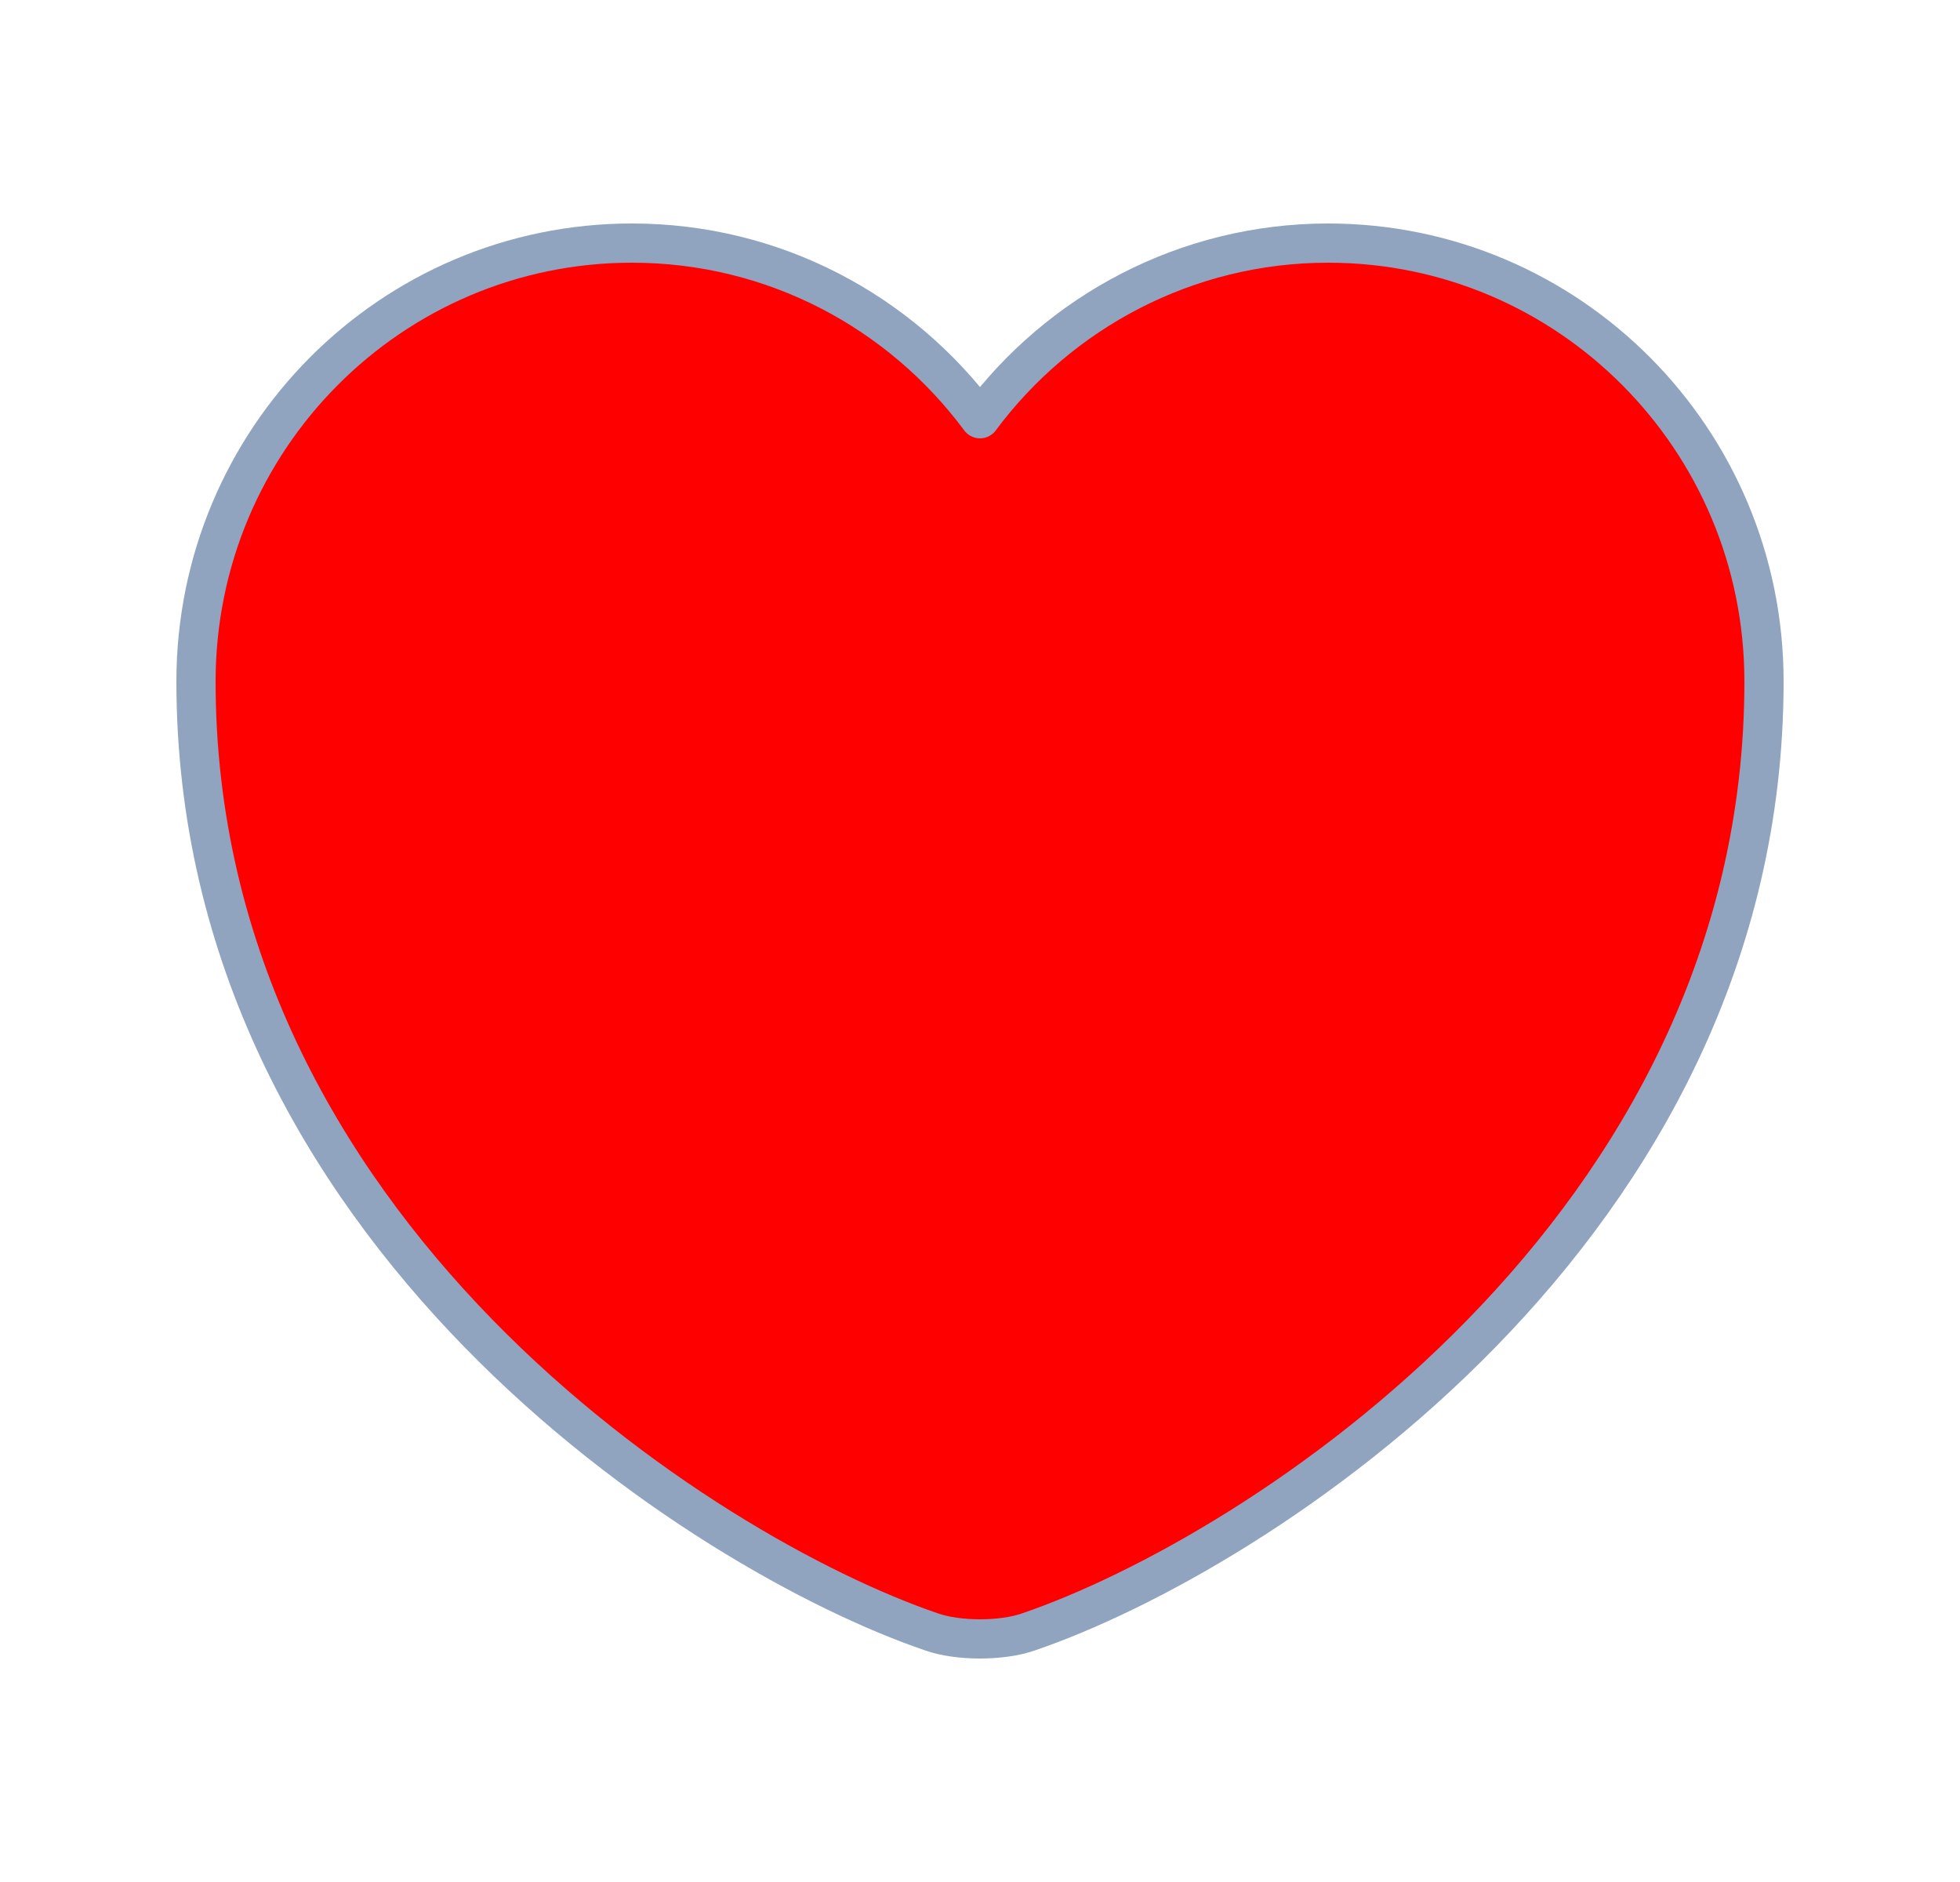
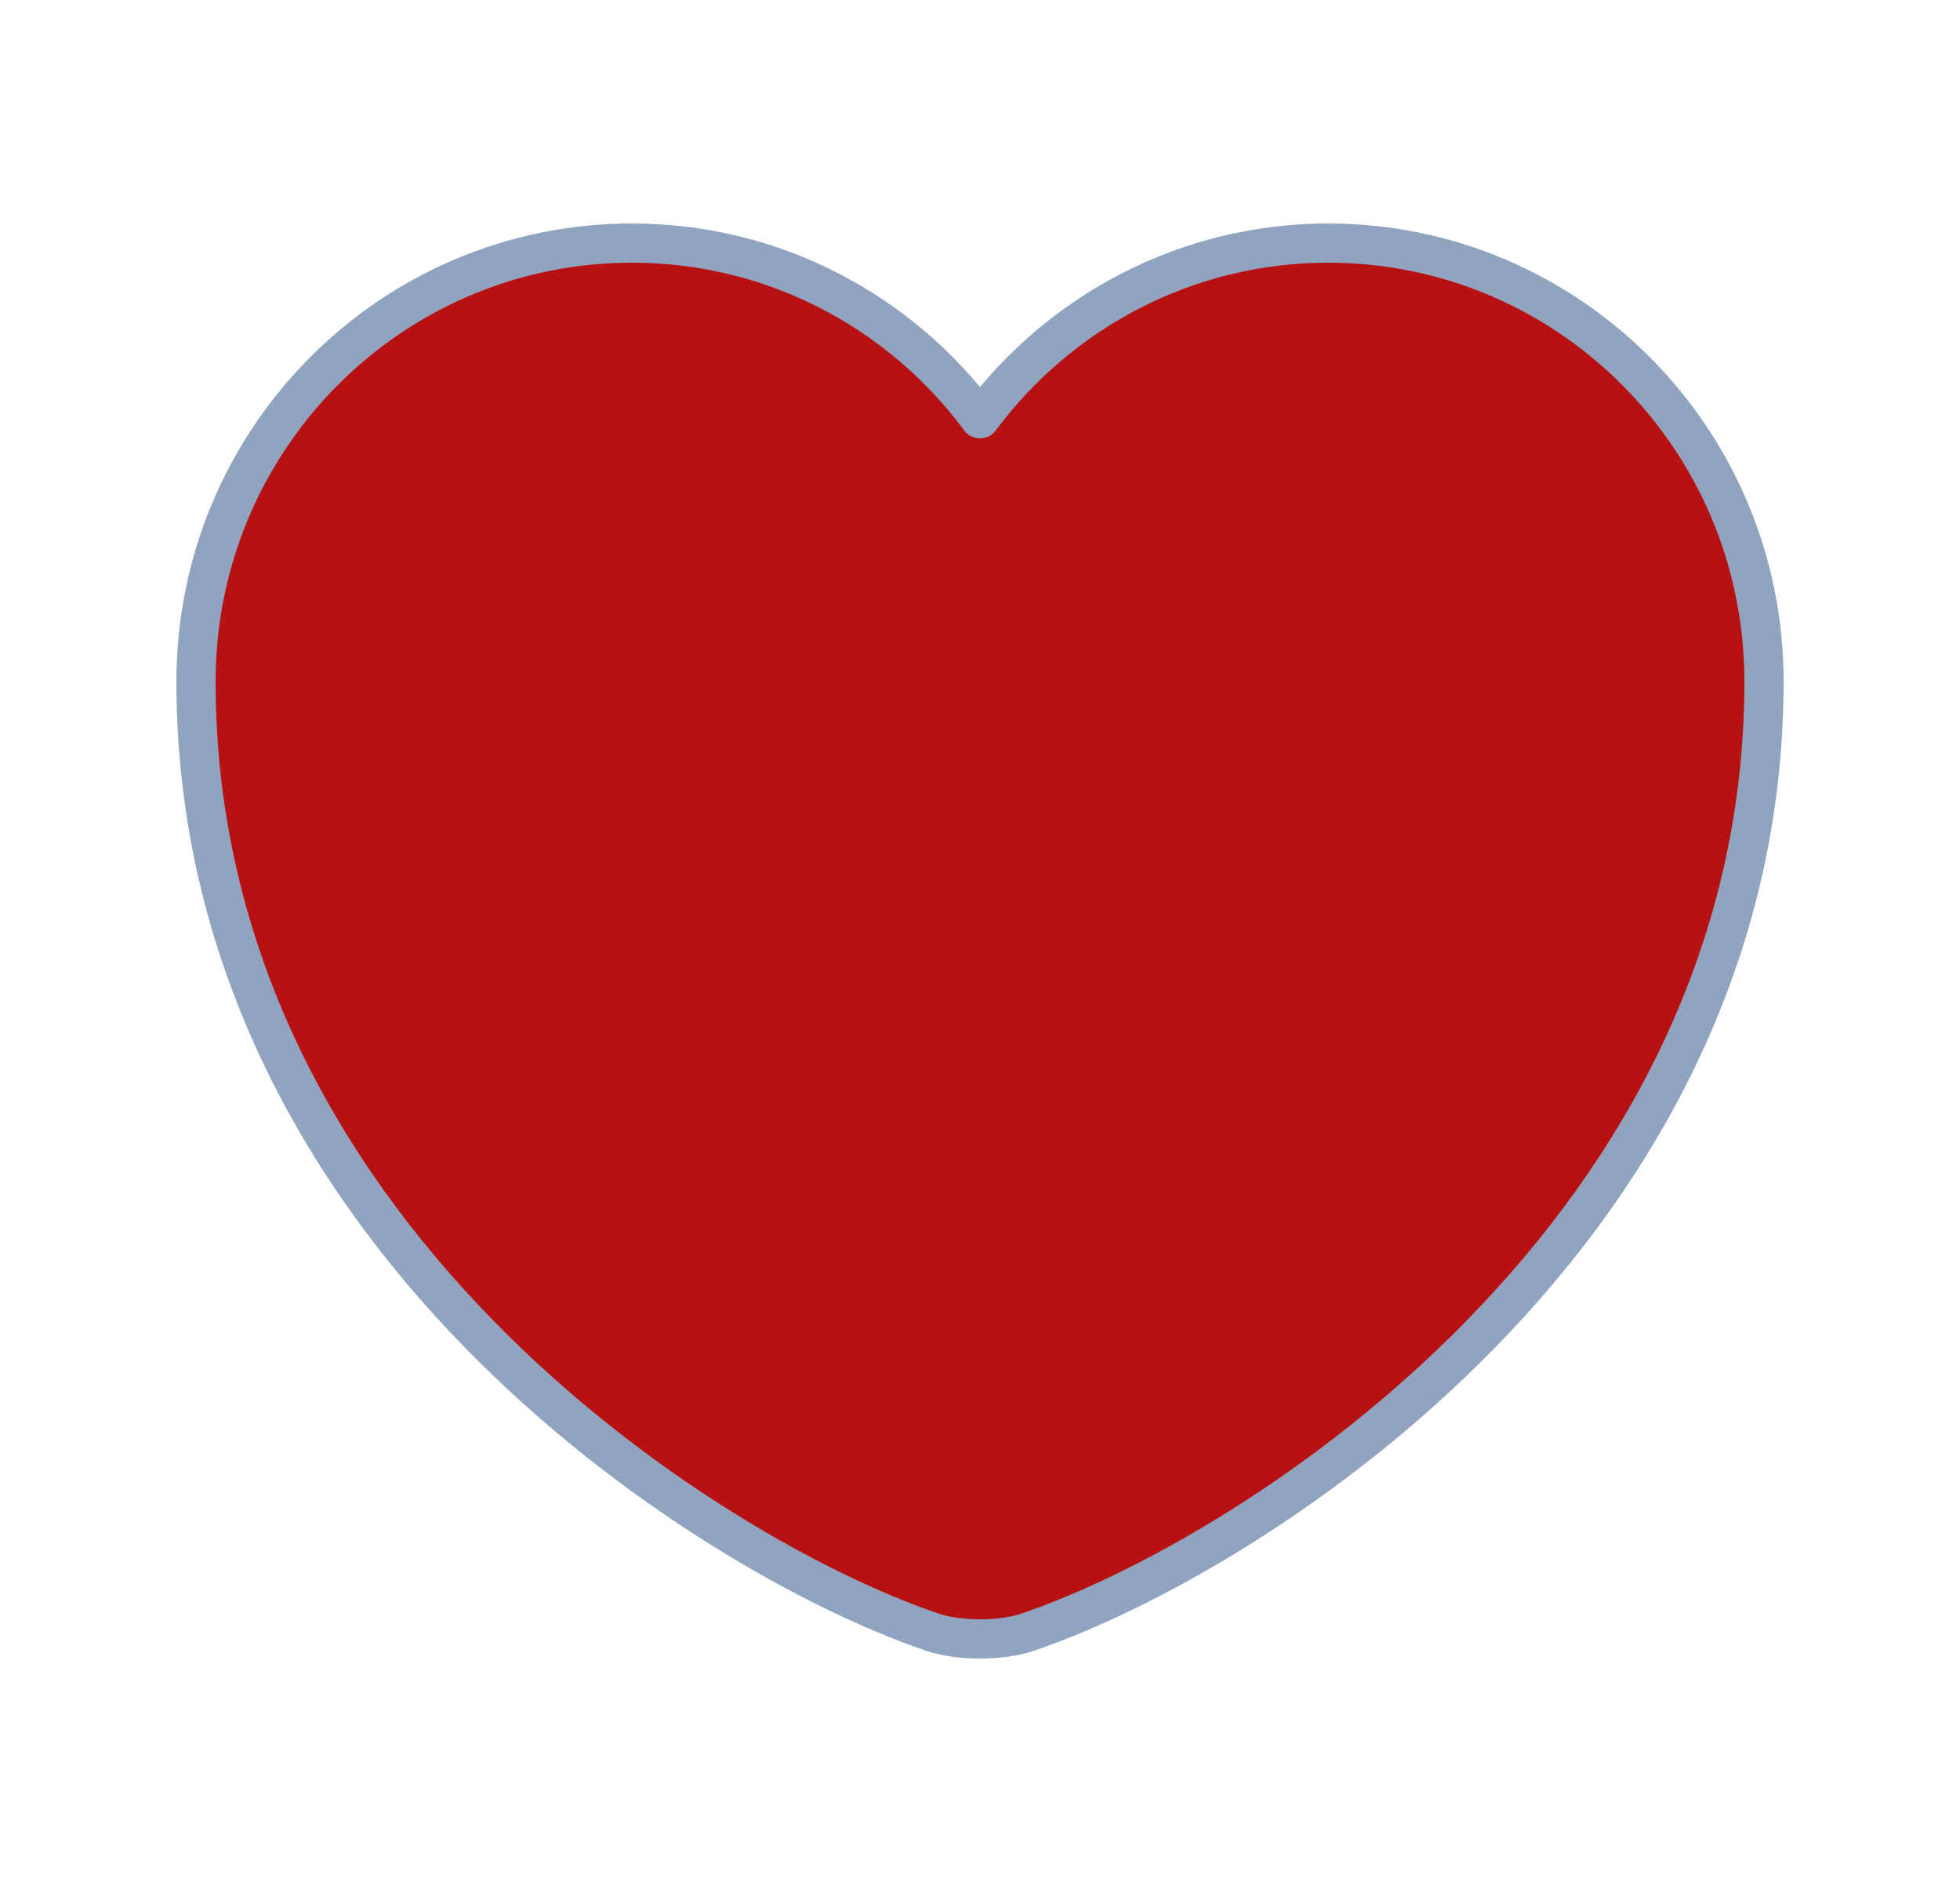
- <svg xmlns="http://www.w3.org/2000/svg" width="25" height="24" viewBox="0 0 25 24" fill="#FF0000">
+ <svg xmlns="http://www.w3.org/2000/svg" width="25" height="24" viewBox="0 0 25 24" fill="#B71112">
  <path d="M13.12 20.81C12.78 20.93 12.22 20.93 11.88 20.81C8.98 19.82 2.5 15.69 2.5 8.69C2.5 5.6 4.99 3.1 8.06 3.1C9.88 3.1 11.49 3.98 12.5 5.34C13.51 3.98 15.13 3.1 16.94 3.1C20.01 3.1 22.5 5.6 22.5 8.69C22.5 15.69 16.02 19.82 13.12 20.81Z" stroke="#90A3BF" stroke-width="0.5" stroke-linecap="round" stroke-linejoin="round" />
</svg>
